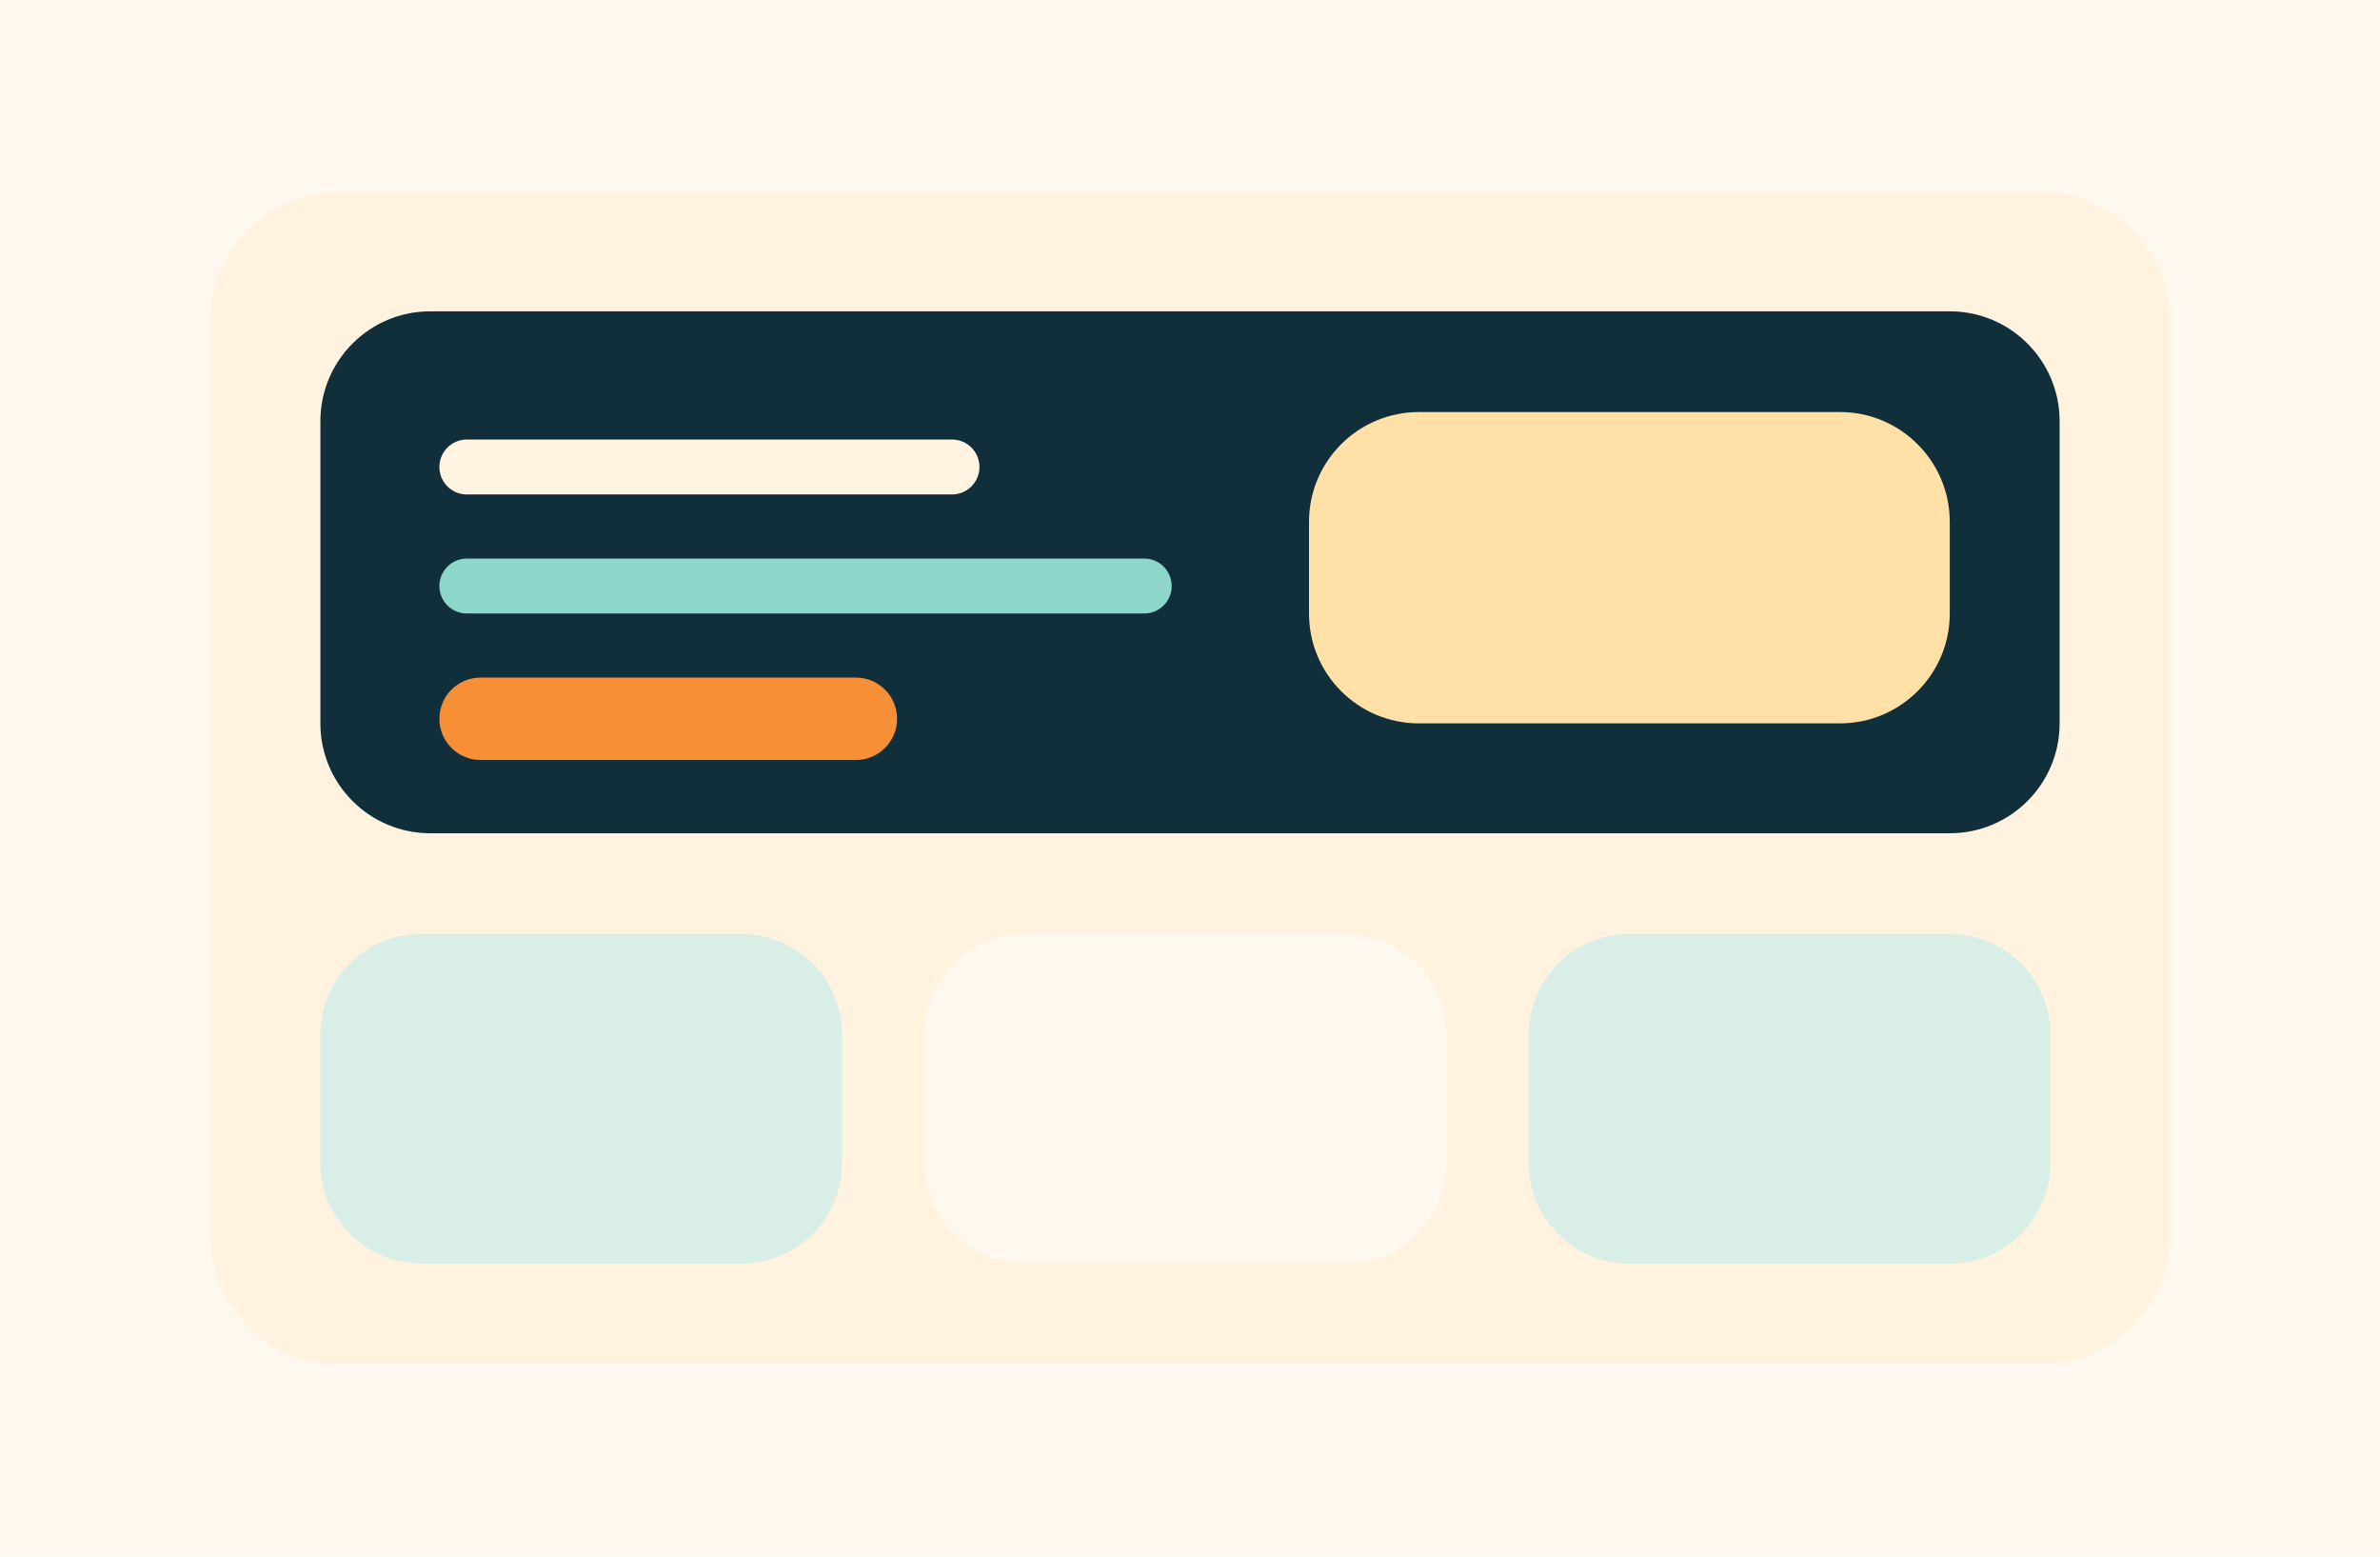
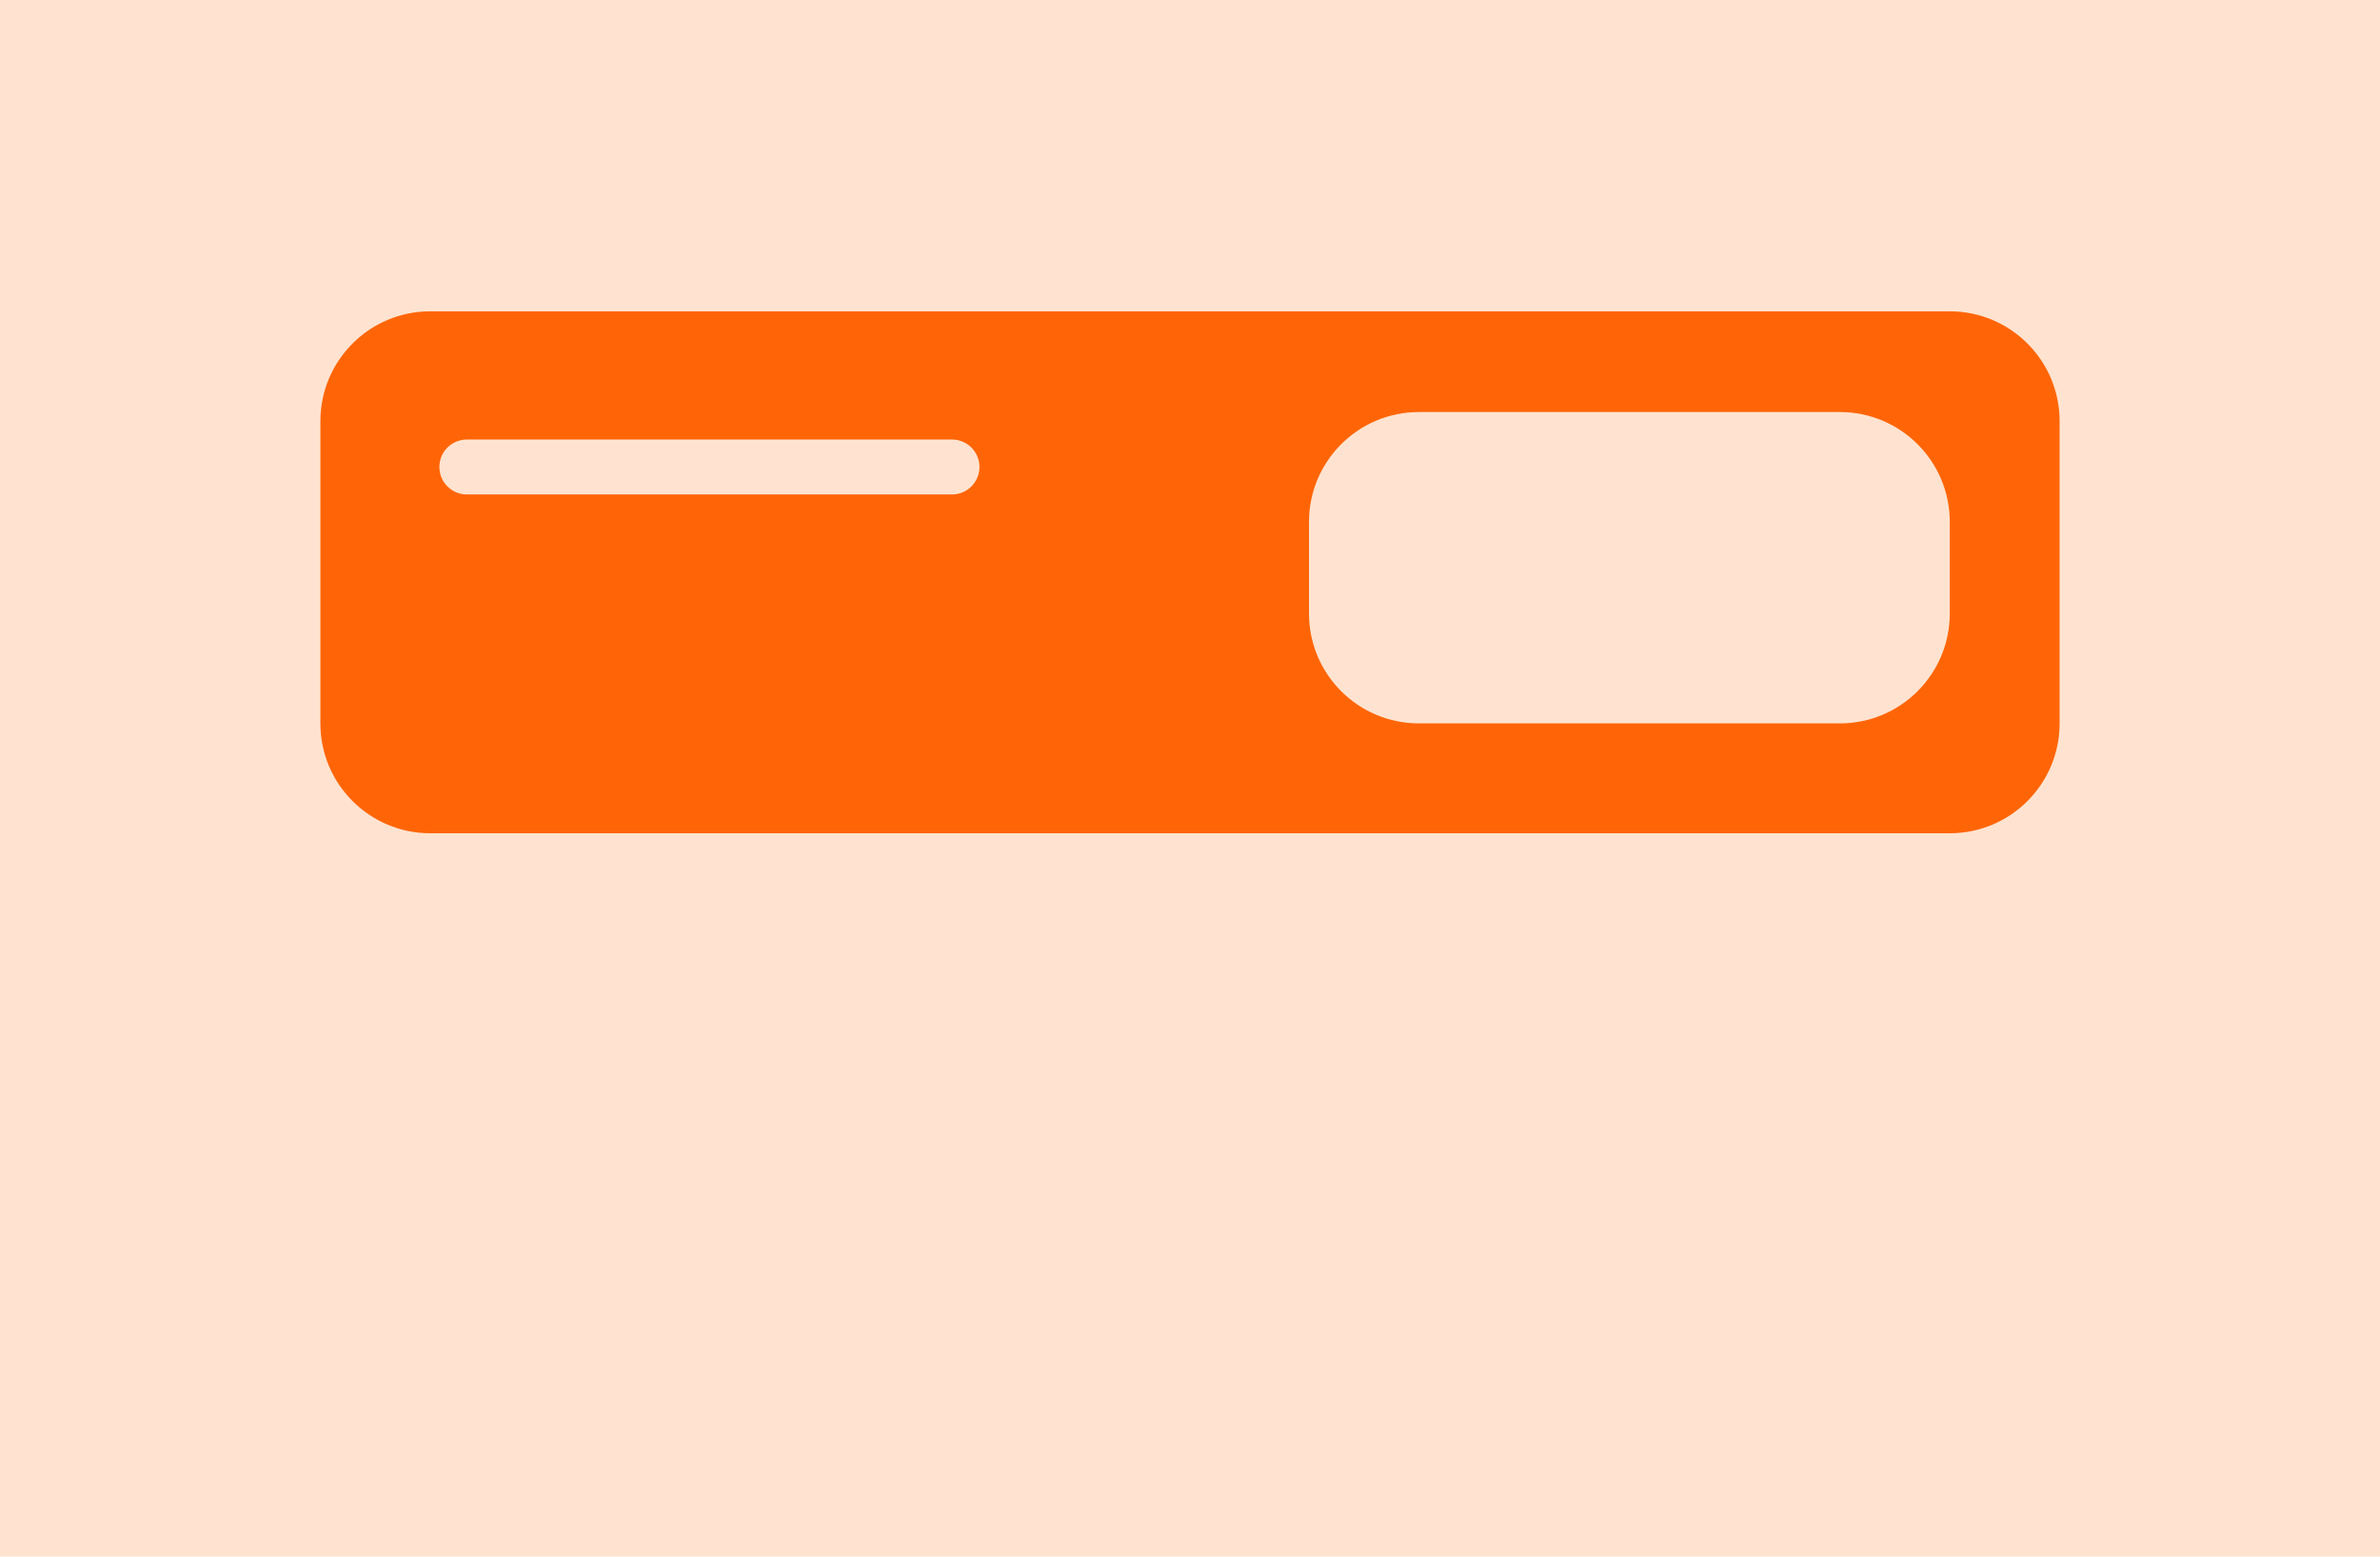
<svg xmlns="http://www.w3.org/2000/svg" width="520" height="340" viewBox="0 0 520 340" fill="none">
-   <rect width="520" height="340" fill="#FFF8EF" />
-   <rect x="46" y="42" width="428" height="256" rx="28" fill="#FFF3DF" />
-   <rect x="70" y="68" width="380" height="114" rx="24" fill="#102F3A" />
-   <rect x="96" y="96" width="118" height="12" rx="6" fill="#FFF4E1" />
-   <rect x="96" y="122" width="160" height="12" rx="6" fill="#8DD6CA" />
-   <rect x="96" y="148" width="100" height="18" rx="9" fill="#F78F37" />
-   <rect x="286" y="90" width="140" height="68" rx="24" fill="#FFE0A6" />
-   <rect x="70" y="204" width="114" height="72" rx="22" fill="#D9EEE7" />
-   <rect x="202" y="204" width="114" height="72" rx="22" fill="#FFF8EF" />
-   <rect x="334" y="204" width="114" height="72" rx="22" fill="#D9EEE7" />
+   <rect width="520" height="340" fill="#FFE3D0" />
+   <rect x="46" y="42" width="428" height="256" rx="28" fill="#FFE3D0" />
+   <rect x="70" y="68" width="380" height="114" rx="24" fill="#ff6507" />
+   <rect x="96" y="96" width="118" height="12" rx="6" fill="#FFE3D0" />
+   <rect x="96" y="122" width="160" height="12" rx="6" fill="#ff6507" />
+   <rect x="96" y="148" width="100" height="18" rx="9" fill="#FF6507" />
+   <rect x="286" y="90" width="140" height="68" rx="24" fill="#FFE3D0" />
+   <rect x="70" y="204" width="114" height="72" rx="22" fill="#ffe3d0" />
+   <rect x="202" y="204" width="114" height="72" rx="22" fill="#FFE3D0" />
+   <rect x="334" y="204" width="114" height="72" rx="22" fill="#ffe3d0" />
</svg>
